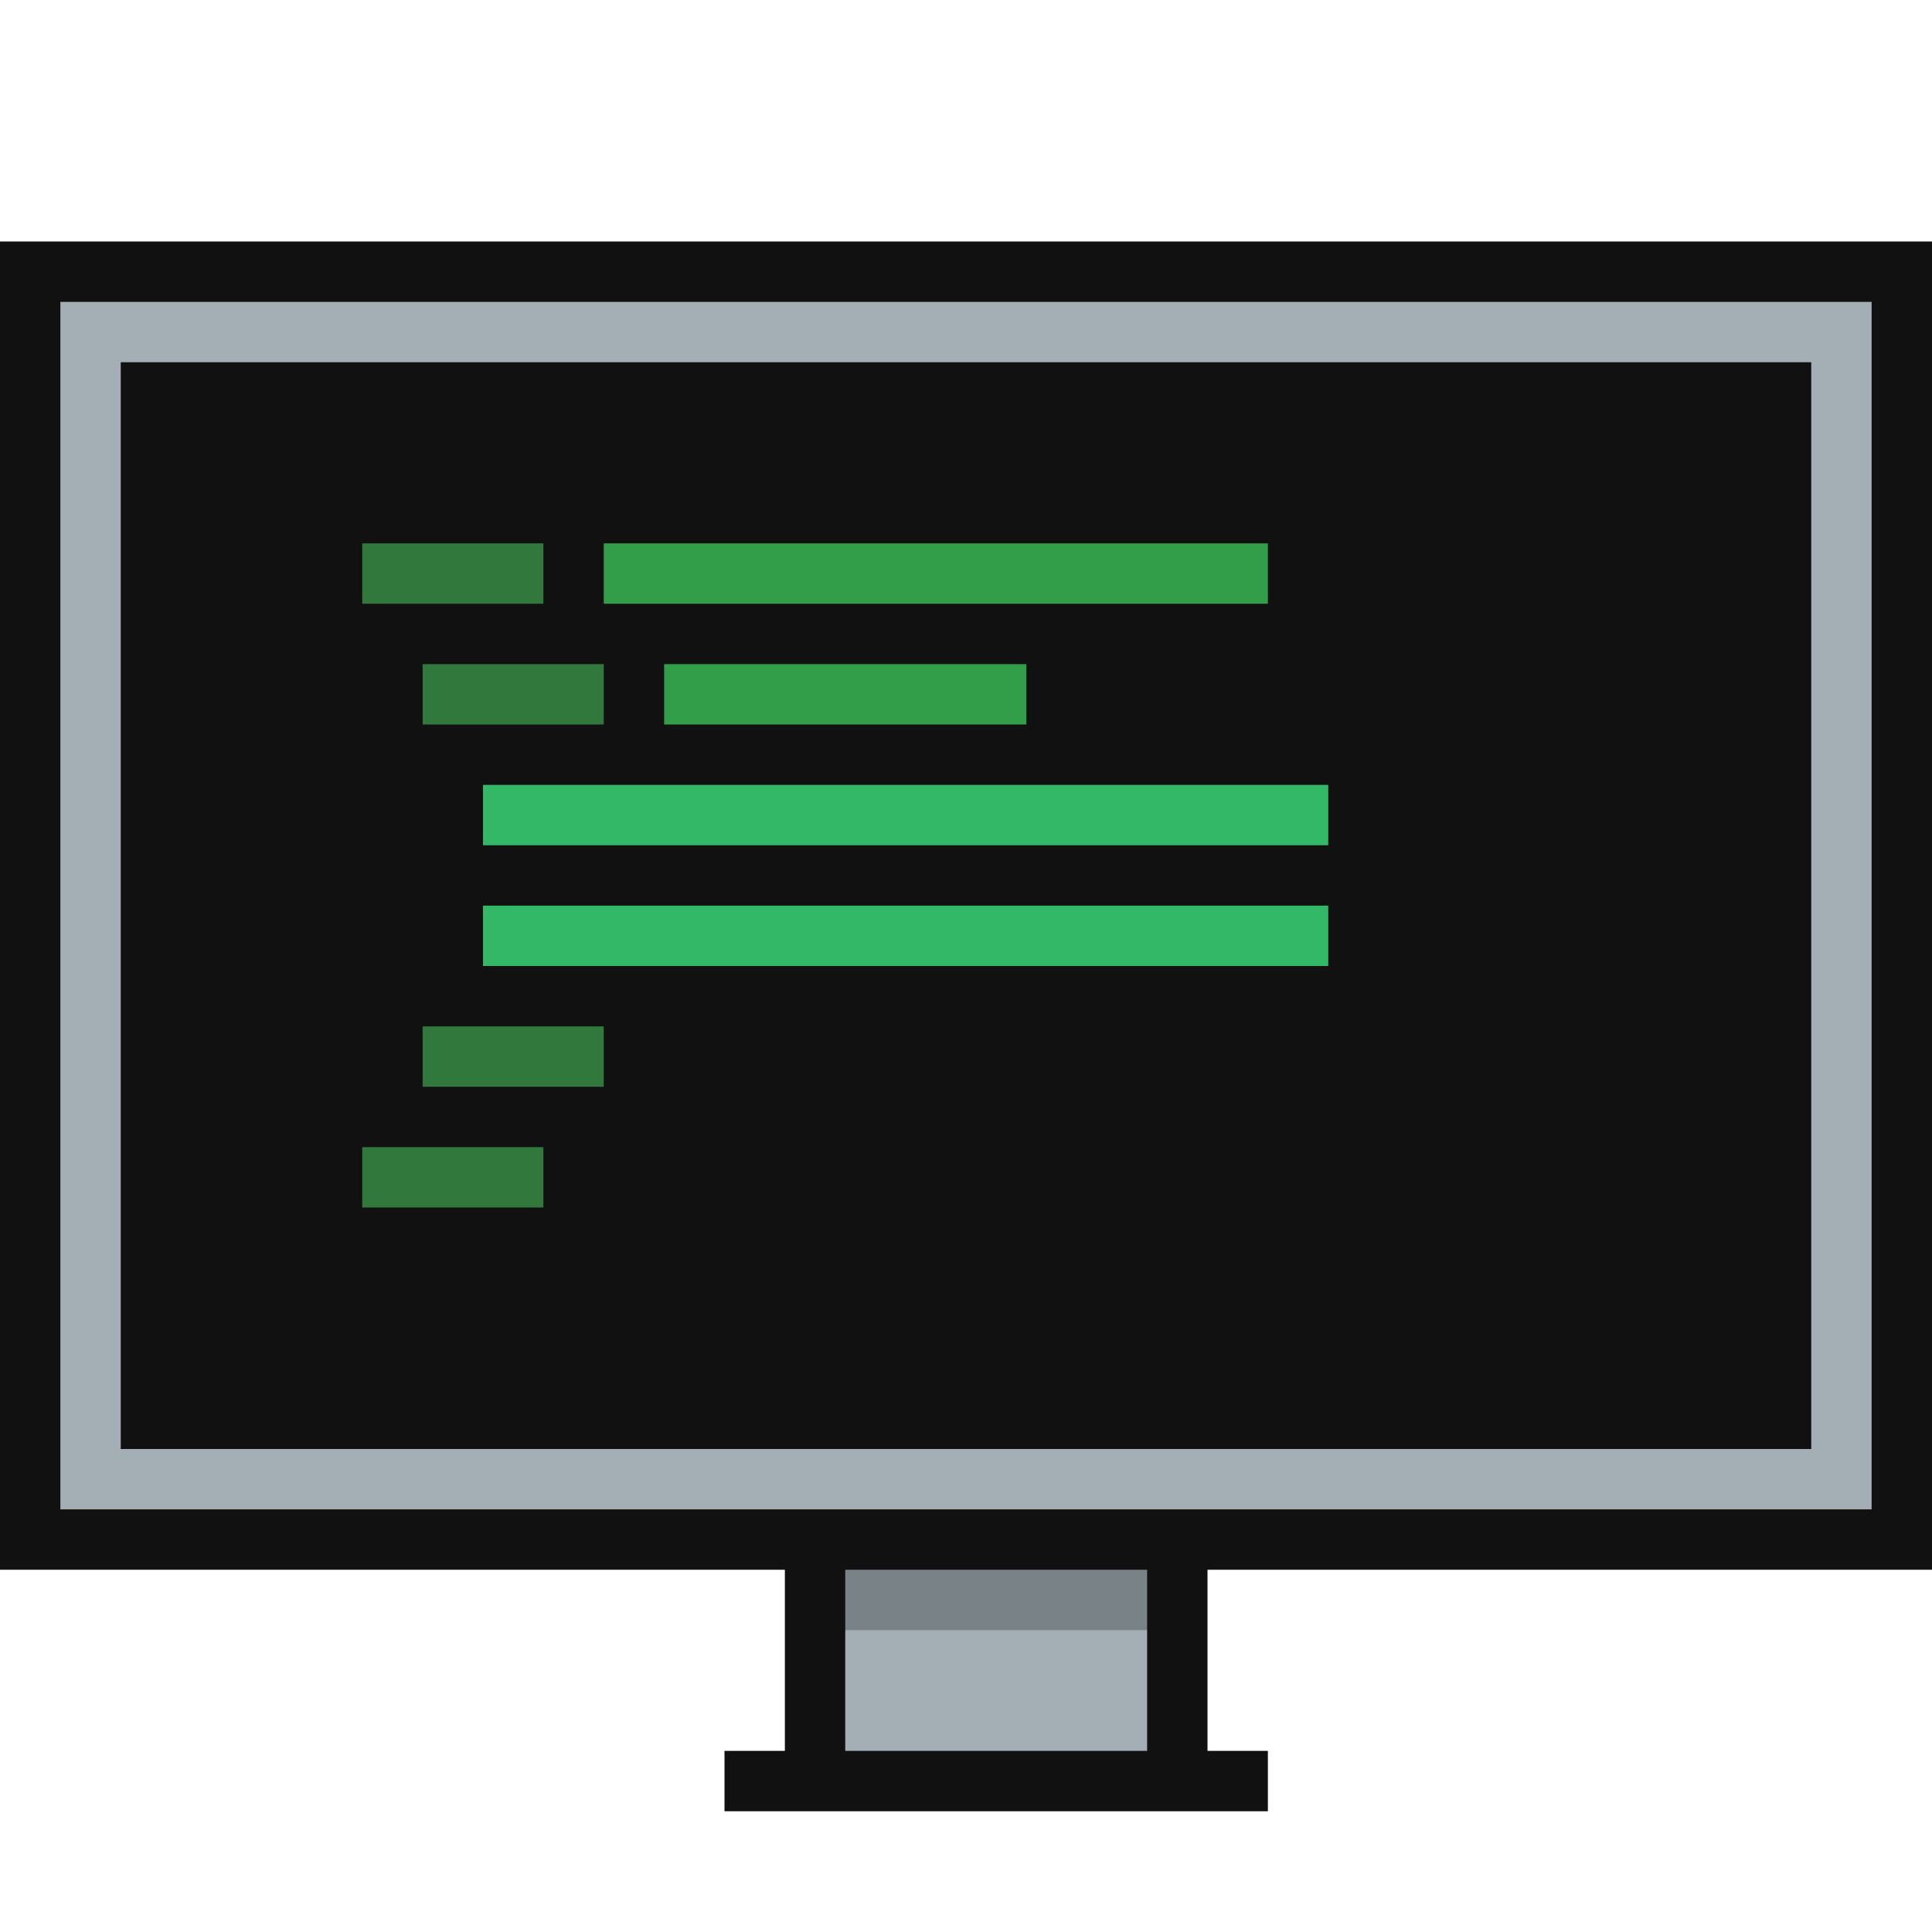
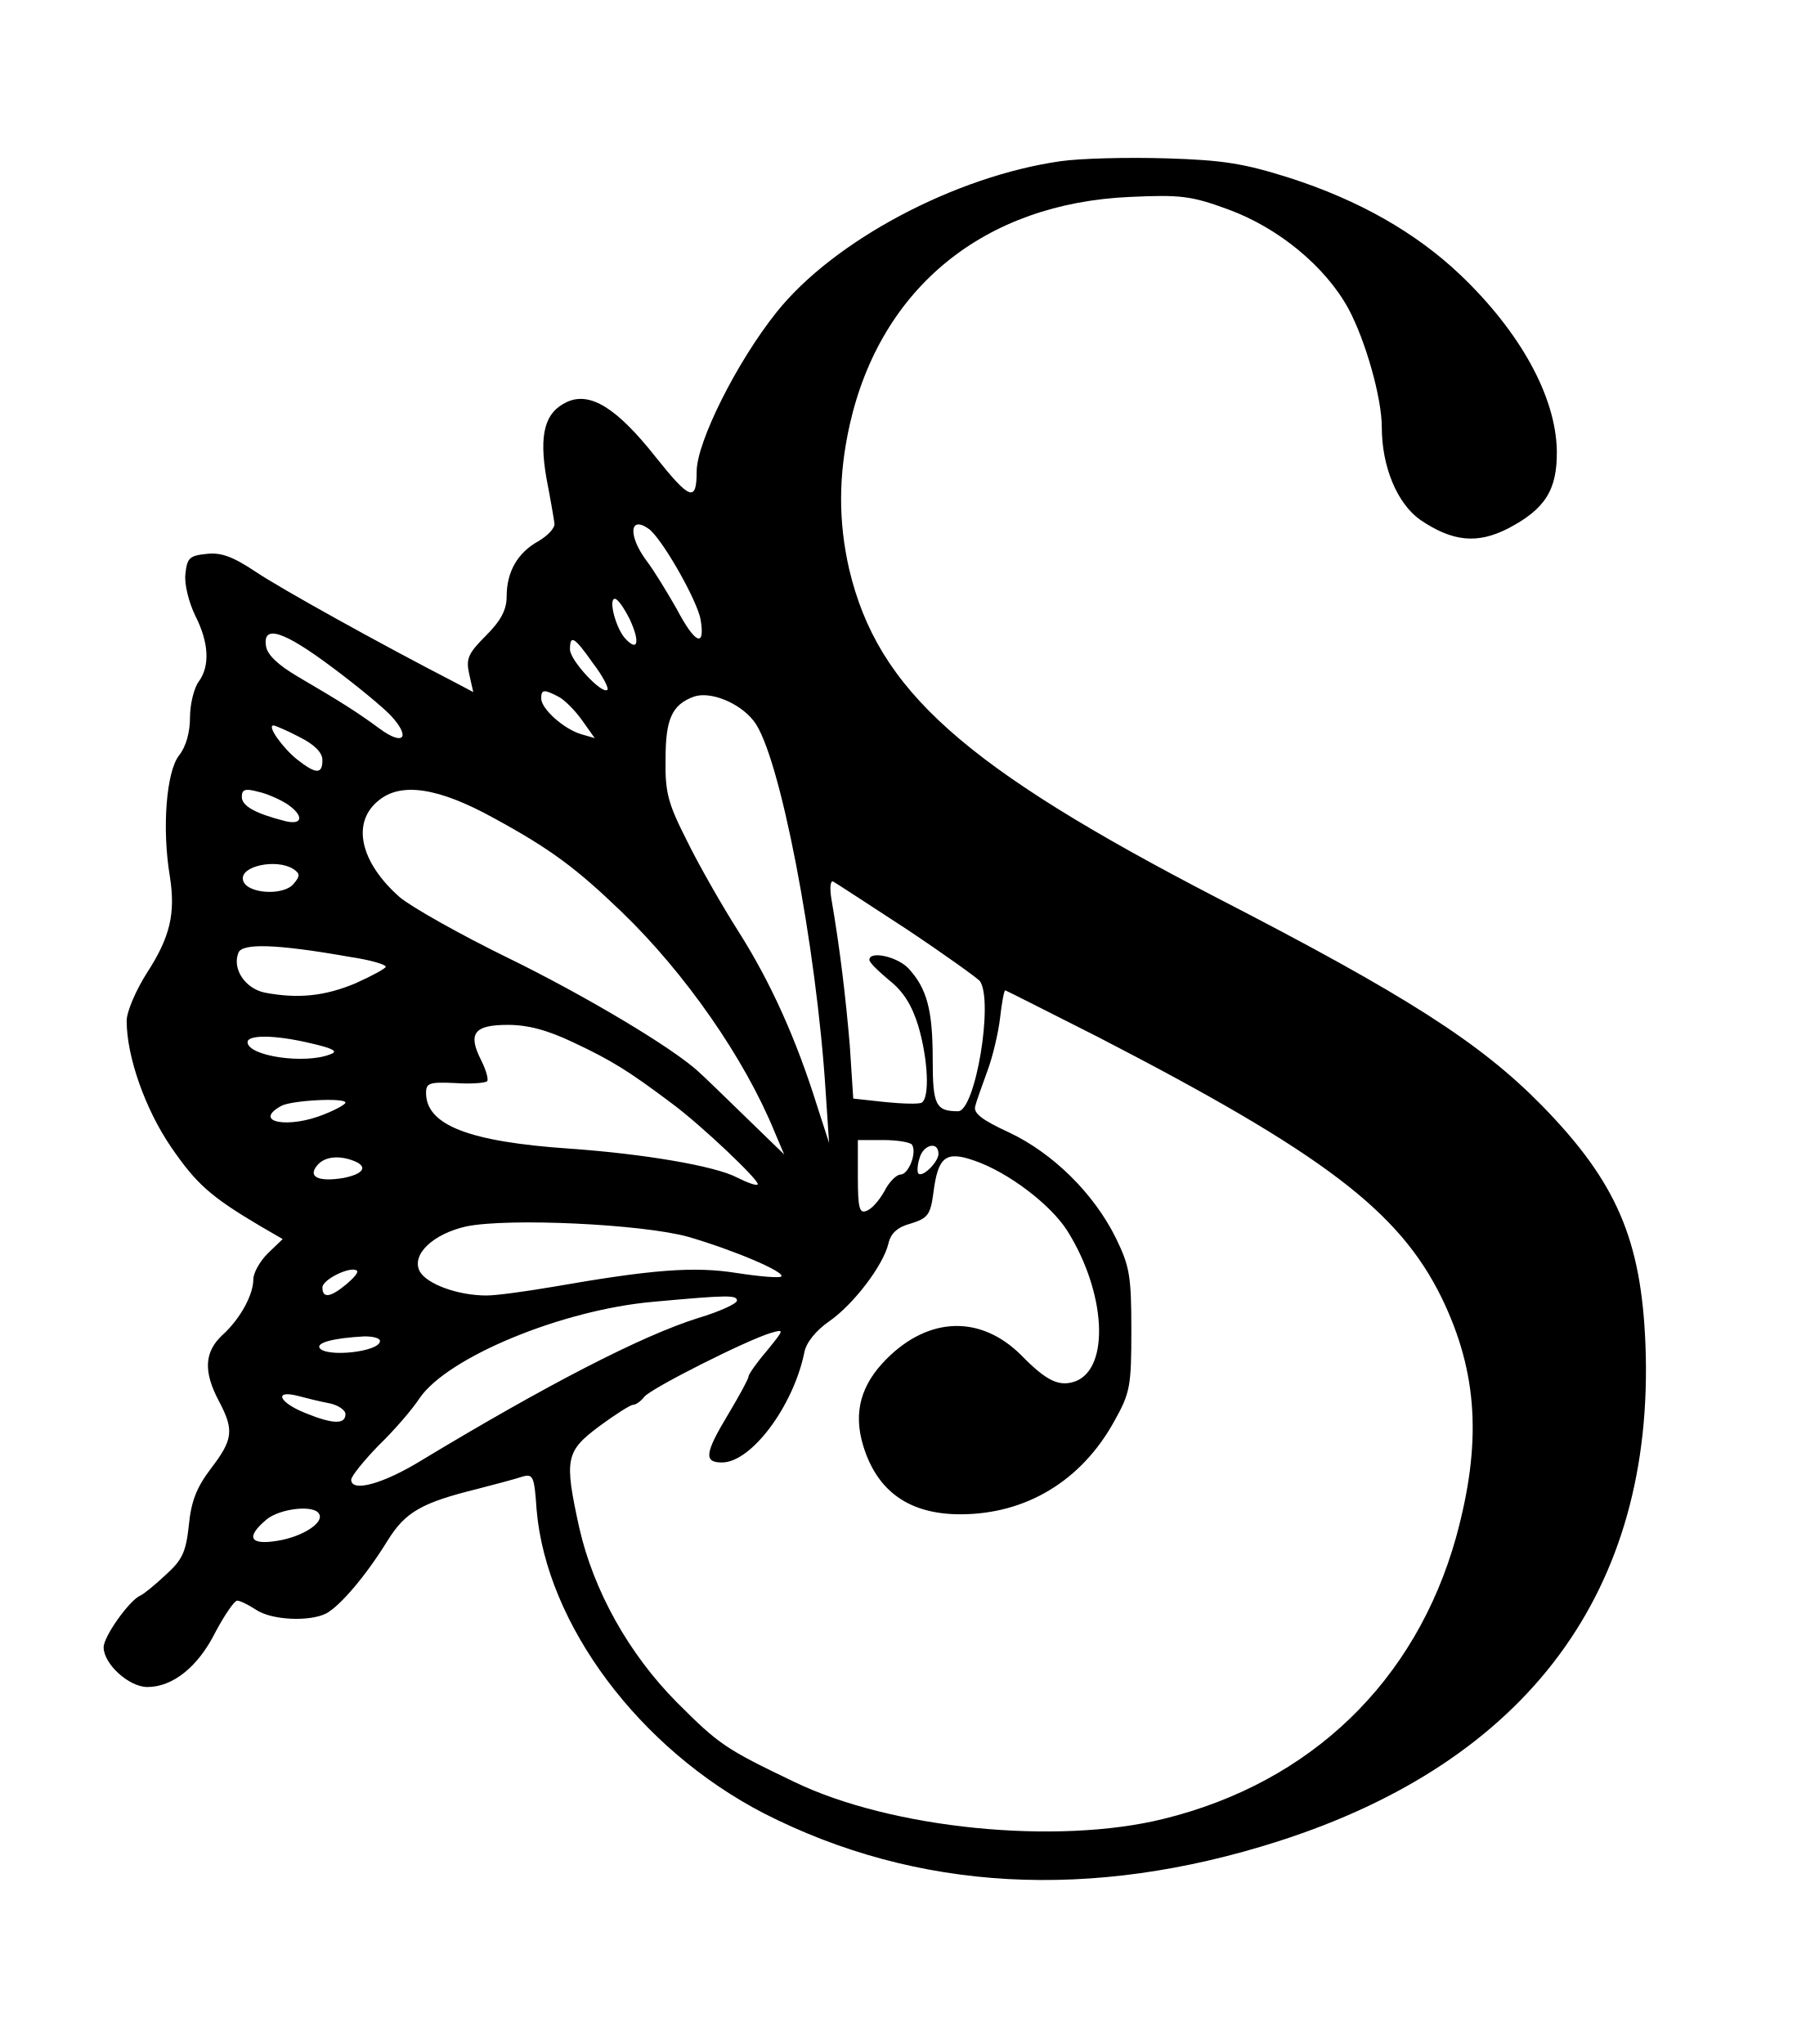
- <svg xmlns="http://www.w3.org/2000/svg" version="1.1" id="Uploaded to svgrepo.com" width="64px" height="64px" viewBox="0 0 32 32" xml:space="preserve" fill="#000000">
-   <g id="SVGRepo_bgCarrier" stroke-width="0" />
-   <g id="SVGRepo_tracerCarrier" stroke-linecap="round" stroke-linejoin="round" />
-   <g id="SVGRepo_iconCarrier">
-     <style type="text/css"> .avocado_een{fill:#111;} .avocado_twee{fill:#111;} .avocado_negentien{fill:#32b866;} .avocado_twintig{fill:#339e49;} .avocado_acht{fill:#A3AEB5;} .avocado_zeven{fill:#788287;} .avocado_tien{fill:#30783c;} .st0{fill:#FFFAEE;} .st1{fill:#716558;} .st2{fill:#DBD2C1;} .st3{fill:#D1712A;} .st4{fill:#CC4121;} .st5{fill:#8D3E93;} .st6{fill:#248EBC;} .st7{fill:#6F9B45;} .st8{fill:#AF9480;} </style>
-     <g>
-       <g>
-         <rect x="0.5" y="4.5" class="avocado_twee" width="31" height="21" />
-       </g>
-       <g>
-         <path class="avocado_acht" d="M0.5,4.5v21h13v4h6v-4h12v-21H0.5z M30,24H2V6h28V24z" />
-       </g>
-       <rect x="13.5" y="25.5" class="avocado_zeven" width="6" height="1.5" />
-       <path class="avocado_een" d="M32,26V4H0v22h13v3h-1v1h9v-1h-1v-3H32z M1,25V5h30v20H1z M19,29h-5v-3h5V29z" />
-       <path class="avocado_tien" d="M9,10H6V9h3V10z M7,11v1h3v-1H7z M7,18h3v-1H7V18z M6,20h3v-1H6V20z" />
-       <g>
-         <g>
-           <path class="avocado_negentien" d="M22,13v1H8v-1H22z M8,16h14v-1H8V16z" />
-         </g>
-       </g>
-       <g>
-         <g>
-           <path class="avocado_twintig" d="M17,12h-6v-1h6V12z M21,9H10v1h11V9z" />
-         </g>
-       </g>
-     </g>
+ <svg xmlns="http://www.w3.org/2000/svg" version="1.0" width="312pt" height="355pt" viewBox="0 0 312 355" preserveAspectRatio="xMidYMid meet">
+   <g transform="translate(0,355) scale(0.1,-0.1)" fill="#000000" stroke="none">
+     <path d="M1842 3270 c-183 -26 -394 -138 -493 -262 -69 -86 -139 -226 -139  -277 0 -54 -12 -49 -71 25 -68 86 -114 114 -154 96 -39 -18 -49 -56 -36 -132  7 -36 13 -71 14 -79 1 -8 -11 -21 -28 -31 -36 -20 -55 -53 -55 -96 0 -23 -10  -42 -36 -68 -31 -31 -35 -40 -29 -67 l7 -31 -34 18 c-128 66 -301 162 -344  191 -39 26 -60 34 -85 31 -30 -3 -34 -7 -37 -35 -2 -18 6 -49 17 -72 24 -47  26 -88 6 -115 -8 -11 -15 -39 -15 -62 0 -26 -7 -51 -19 -66 -22 -28 -30 -126  -16 -210 10 -64 1 -105 -40 -168 -19 -30 -35 -67 -35 -83 0 -62 32 -153 77  -219 44 -64 68 -86 156 -138 l38 -22 -26 -25 c-14 -14 -25 -34 -25 -45 0 -27  -23 -69 -54 -97 -31 -29 -33 -63 -6 -114 27 -51 25 -67 -14 -118 -25 -33 -34  -57 -38 -98 -5 -46 -11 -60 -40 -86 -19 -18 -39 -34 -44 -36 -19 -8 -64 -71  -64 -90 0 -29 44 -69 76 -69 44 0 88 35 118 95 16 30 33 55 38 55 5 0 19 -7  33 -16 27 -18 93 -21 122 -6 25 14 69 66 106 126 31 50 59 66 156 90 31 8 65  17 77 21 20 6 22 2 26 -57 17 -199 178 -415 394 -527 266 -136 569 -153 894  -49 434 139 654 436 638 861 -7 185 -51 285 -180 417 -107 109 -235 191 -563  360 -442 229 -590 361 -640 571 -19 83 -19 163 1 252 54 238 234 384 487 395  87 4 106 2 171 -22 87 -32 168 -99 208 -172 30 -56 58 -155 58 -206 0 -69 27  -133 67 -161 56 -38 99 -42 152 -15 65 34 86 67 85 136 -2 94 -64 206 -168  305 -77 73 -175 129 -296 168 -79 25 -115 31 -215 34 -66 2 -149 0 -183 -5z  m-716 -638 c22 -14 86 -126 91 -159 8 -49 -10 -41 -42 20 -16 28 -39 66 -52  83 -32 43 -30 79 3 56z m-32 -158 c18 -39 14 -57 -8 -33 -16 17 -30 69 -18 69  5 0 16 -16 26 -36z m-517 -83 c43 -32 89 -70 102 -84 35 -38 22 -53 -19 -23  -38 28 -66 46 -143 91 -34 20 -53 38 -55 53 -6 38 31 26 115 -37z m453 7 c17  -22 28 -44 25 -46 -9 -9 -65 51 -65 70 0 26 7 23 40 -24z m-60 -58 c10 -5 29  -24 41 -41 l22 -31 -24 7 c-30 9 -69 44 -69 62 0 16 5 16 30 3z m339 -42 c45  -56 109 -391 125 -643 l6 -90 -21 65 c-36 115 -80 213 -135 300 -30 47 -71  119 -91 160 -33 65 -38 84 -37 142 0 69 11 94 49 108 28 10 79 -10 104 -42z  m-789 -28 c26 -13 40 -27 40 -40 0 -25 -11 -25 -44 1 -25 20 -53 59 -41 59 3  0 24 -9 45 -20z m-22 -116 c30 -20 29 -38 -3 -30 -51 13 -75 26 -75 42 0 13 6  15 28 9 15 -3 37 -13 50 -21z m360 -25 c99 -54 143 -87 222 -163 110 -106 213  -254 265 -381 l17 -40 -67 65 c-37 36 -73 71 -80 77 -44 42 -201 135 -332 199  -84 41 -169 89 -189 106 -69 61 -84 130 -36 168 39 32 104 22 200 -31z m-349  -88 c12 -8 13 -12 1 -26 -18 -22 -84 -17 -88 7 -5 24 58 37 87 19z m1066 -105  c66 -44 123 -85 127 -90 24 -35 -8 -226 -38 -226 -39 0 -44 11 -44 90 0 86  -10 123 -42 158 -20 21 -68 31 -68 15 0 -5 16 -20 35 -36 24 -19 39 -43 50  -79 17 -58 20 -124 6 -133 -5 -3 -34 -2 -64 1 l-55 6 -6 92 c-7 83 -17 168  -32 255 -3 18 -2 32 3 30 4 -2 62 -40 128 -83z m-967 -48 c34 -5 62 -13 62  -17 0 -3 -24 -16 -53 -29 -53 -22 -99 -27 -157 -16 -34 7 -57 41 -46 69 6 17  64 16 194 -7z m1299 -139 c391 -202 523 -302 597 -453 63 -130 70 -252 25  -416 -70 -250 -252 -426 -508 -489 -186 -46 -473 -17 -641 64 -121 58 -131 65  -205 139 -83 84 -144 193 -169 303 -26 119 -24 132 35 176 27 20 54 37 58 37  5 0 14 6 20 14 12 15 179 99 220 111 24 7 23 6 -7 -31 -18 -21 -32 -41 -32  -45 0 -4 -16 -33 -35 -65 -41 -68 -43 -84 -11 -84 51 0 124 98 143 191 3 17  20 38 43 54 42 29 94 97 103 135 4 18 16 29 39 35 29 9 34 15 39 52 8 64 21  75 72 57 58 -20 132 -76 161 -122 67 -107 74 -238 14 -261 -28 -10 -50 0 -94  45 -70 70 -160 68 -234 -6 -45 -45 -58 -93 -41 -150 24 -80 80 -120 169 -120  114 0 210 58 267 161 28 50 30 61 30 159 0 94 -3 111 -27 160 -38 77 -109 147  -185 183 -48 22 -63 34 -59 46 2 9 12 36 21 61 9 24 19 66 22 92 3 27 7 48 9  48 1 0 74 -37 161 -81z m-910 -10 c66 -31 96 -50 168 -104 52 -38 156 -137  151 -142 -2 -3 -18 3 -36 12 -38 20 -162 41 -290 50 -176 12 -250 41 -250 97  0 17 6 19 50 17 27 -2 52 0 56 3 3 3 -2 20 -10 36 -24 47 -13 62 46 62 35 0  69 -9 115 -31z m-457 -1 c39 -9 48 -14 34 -19 -45 -18 -144 -3 -144 21 0 13  47 13 110 -2z m60 -103 c0 -3 -16 -12 -36 -20 -63 -26 -126 -14 -76 14 17 10  112 15 112 6z m984 -73 c9 -14 -6 -52 -20 -52 -7 0 -20 -13 -28 -29 -9 -16  -22 -31 -31 -34 -12 -5 -15 4 -15 58 l0 65 44 0 c25 0 47 -4 50 -8z m46 -16  c0 -14 -28 -42 -35 -34 -2 2 -2 14 2 26 6 24 33 31 33 8z m-1016 -12 c26 -10  18 -23 -18 -30 -43 -7 -62 2 -45 22 12 15 37 18 63 8z m581 -132 c79 -23 169  -61 162 -69 -3 -3 -38 0 -77 6 -75 12 -148 6 -320 -24 -47 -8 -98 -15 -115  -15 -50 0 -104 20 -116 42 -15 29 23 65 81 78 74 15 305 4 385 -18z m-594 -83  c-28 -23 -41 -24 -41 -5 0 14 50 38 60 29 3 -3 -6 -13 -19 -24z m679 -28 c0  -5 -30 -19 -67 -30 -99 -31 -265 -117 -482 -248 -67 -41 -121 -55 -121 -33 0  6 21 32 47 59 27 26 59 63 72 83 49 71 247 153 405 167 131 12 146 12 146 2z  m-620 -70 c0 -19 -94 -29 -105 -12 -5 9 23 17 78 20 15 0 27 -3 27 -8z m-89  -108 c16 -3 29 -12 29 -19 0 -18 -21 -18 -70 2 -45 18 -55 40 -14 30 15 -4 39  -10 55 -13z m-17 -192 c10 -15 -28 -40 -72 -47 -48 -8 -56 6 -19 37 23 19 82  26 91 10z" />
  </g>
</svg>
